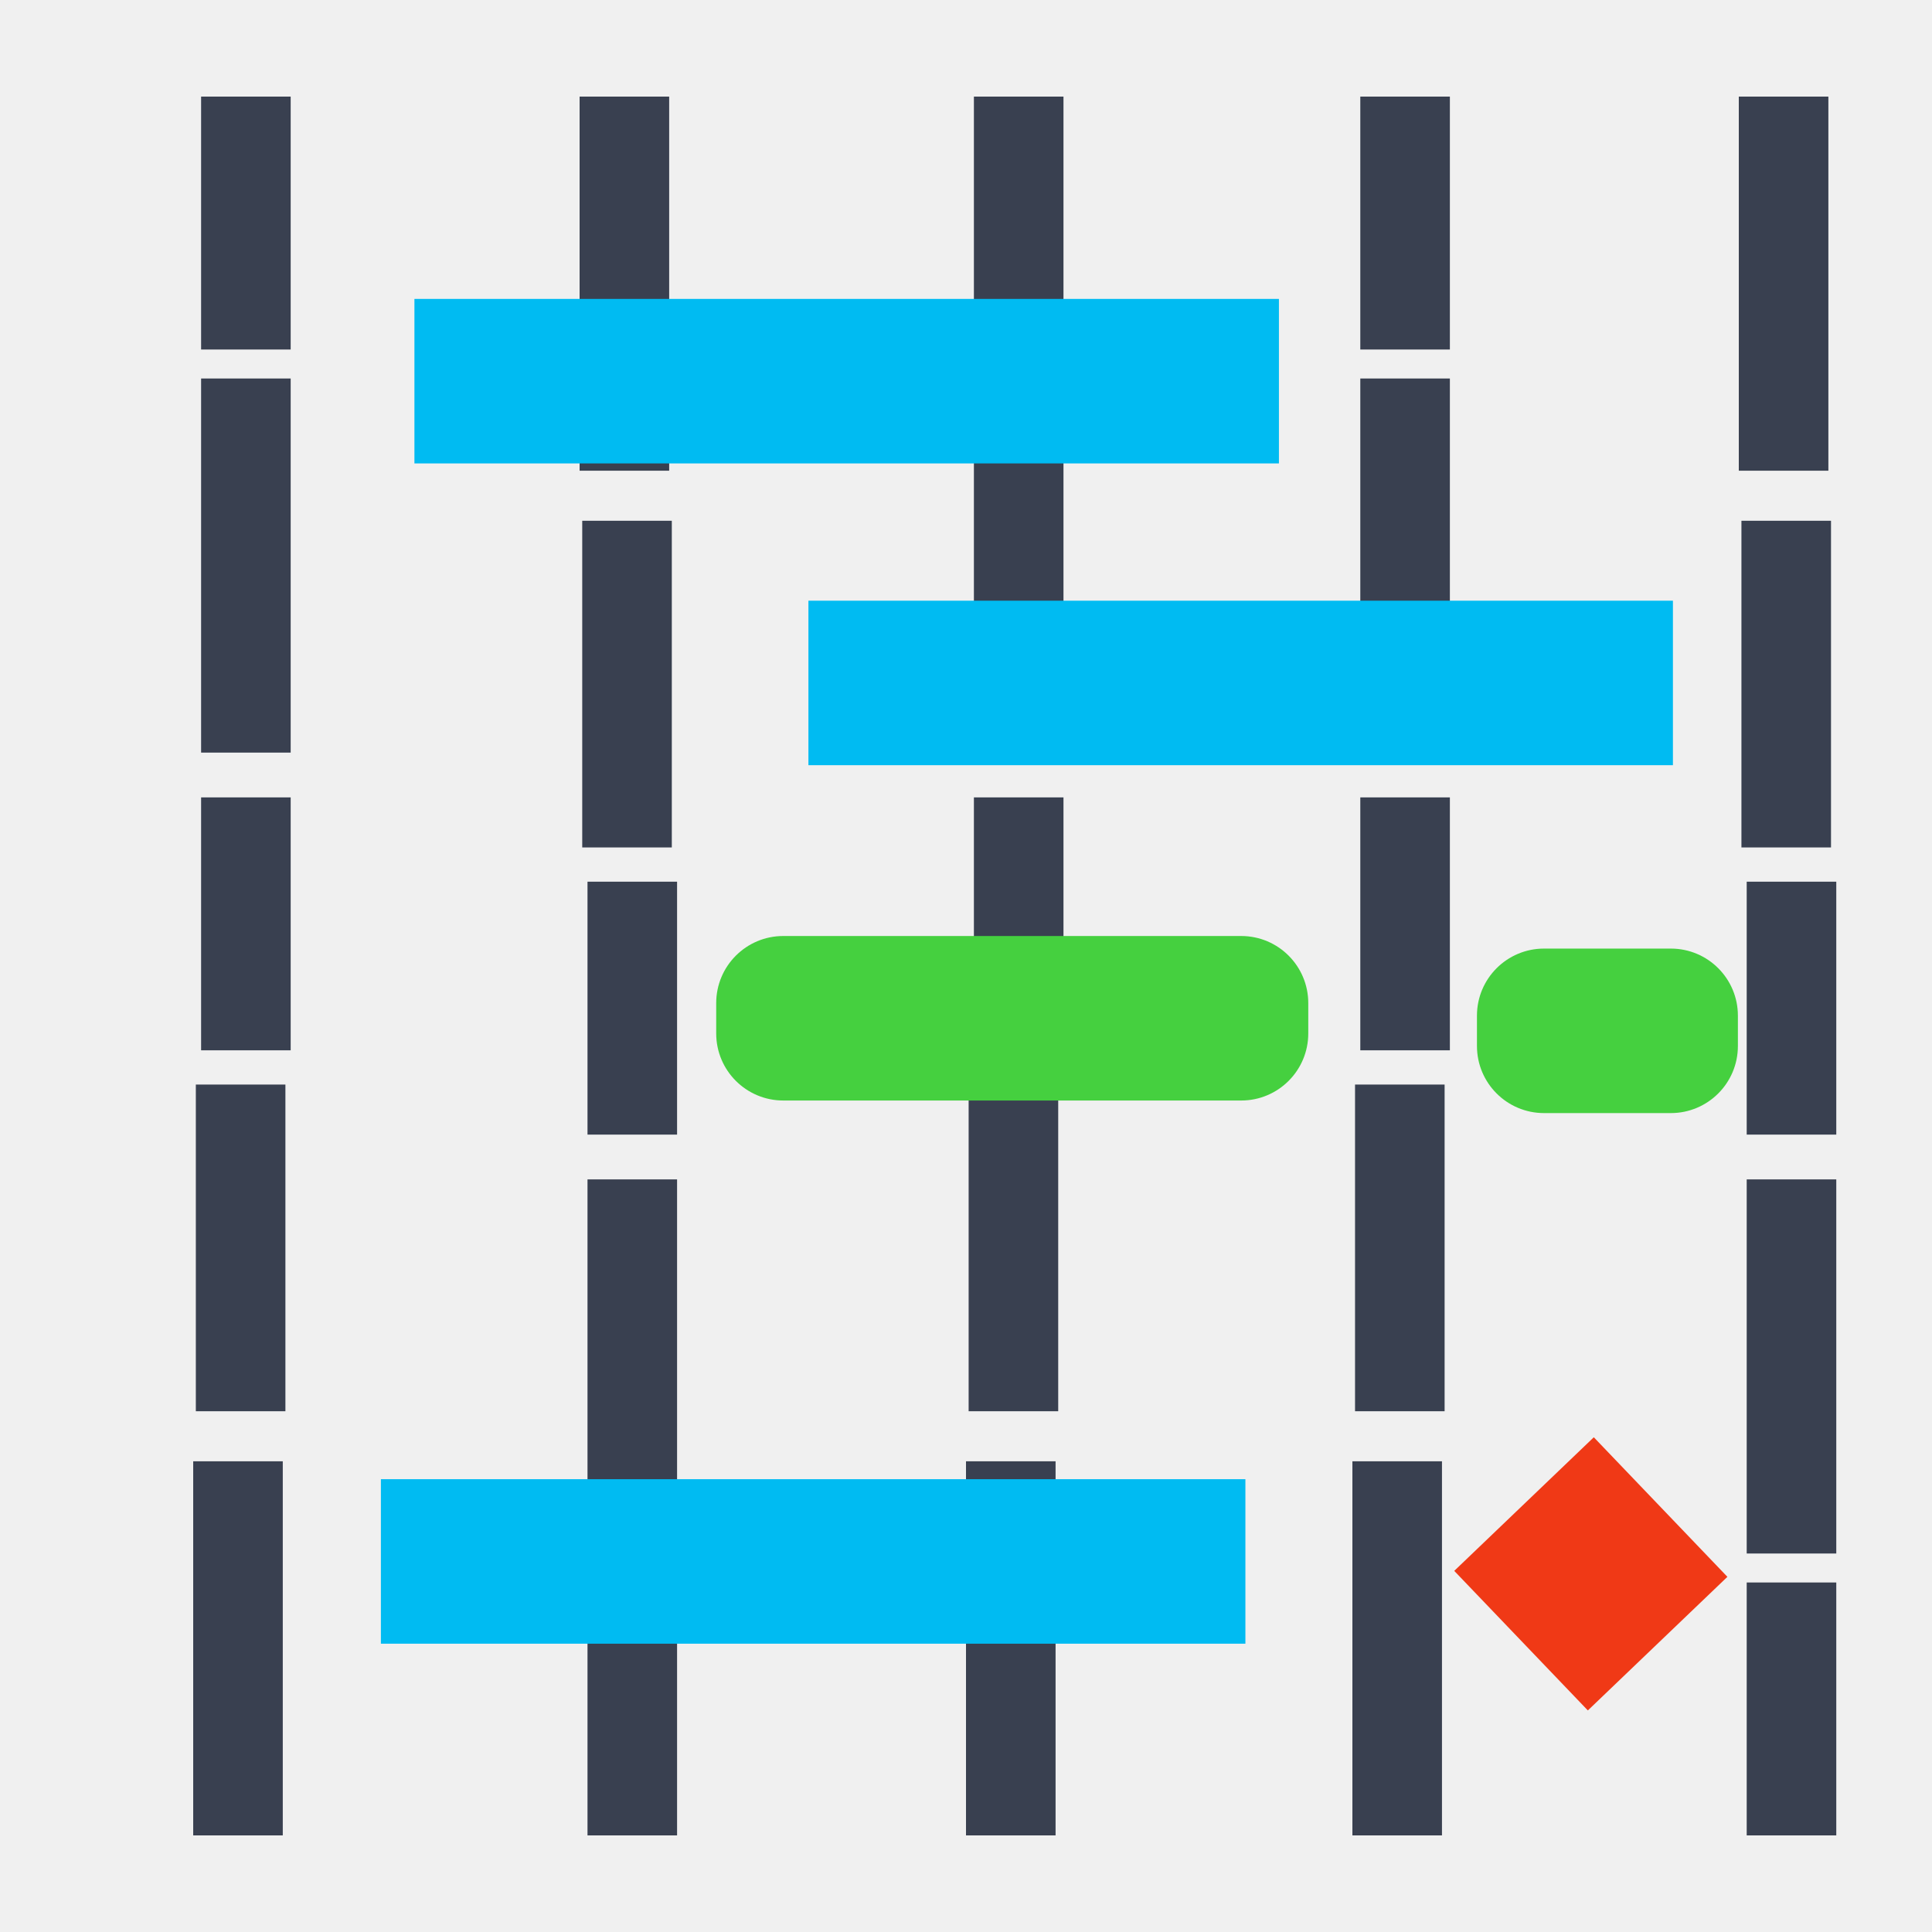
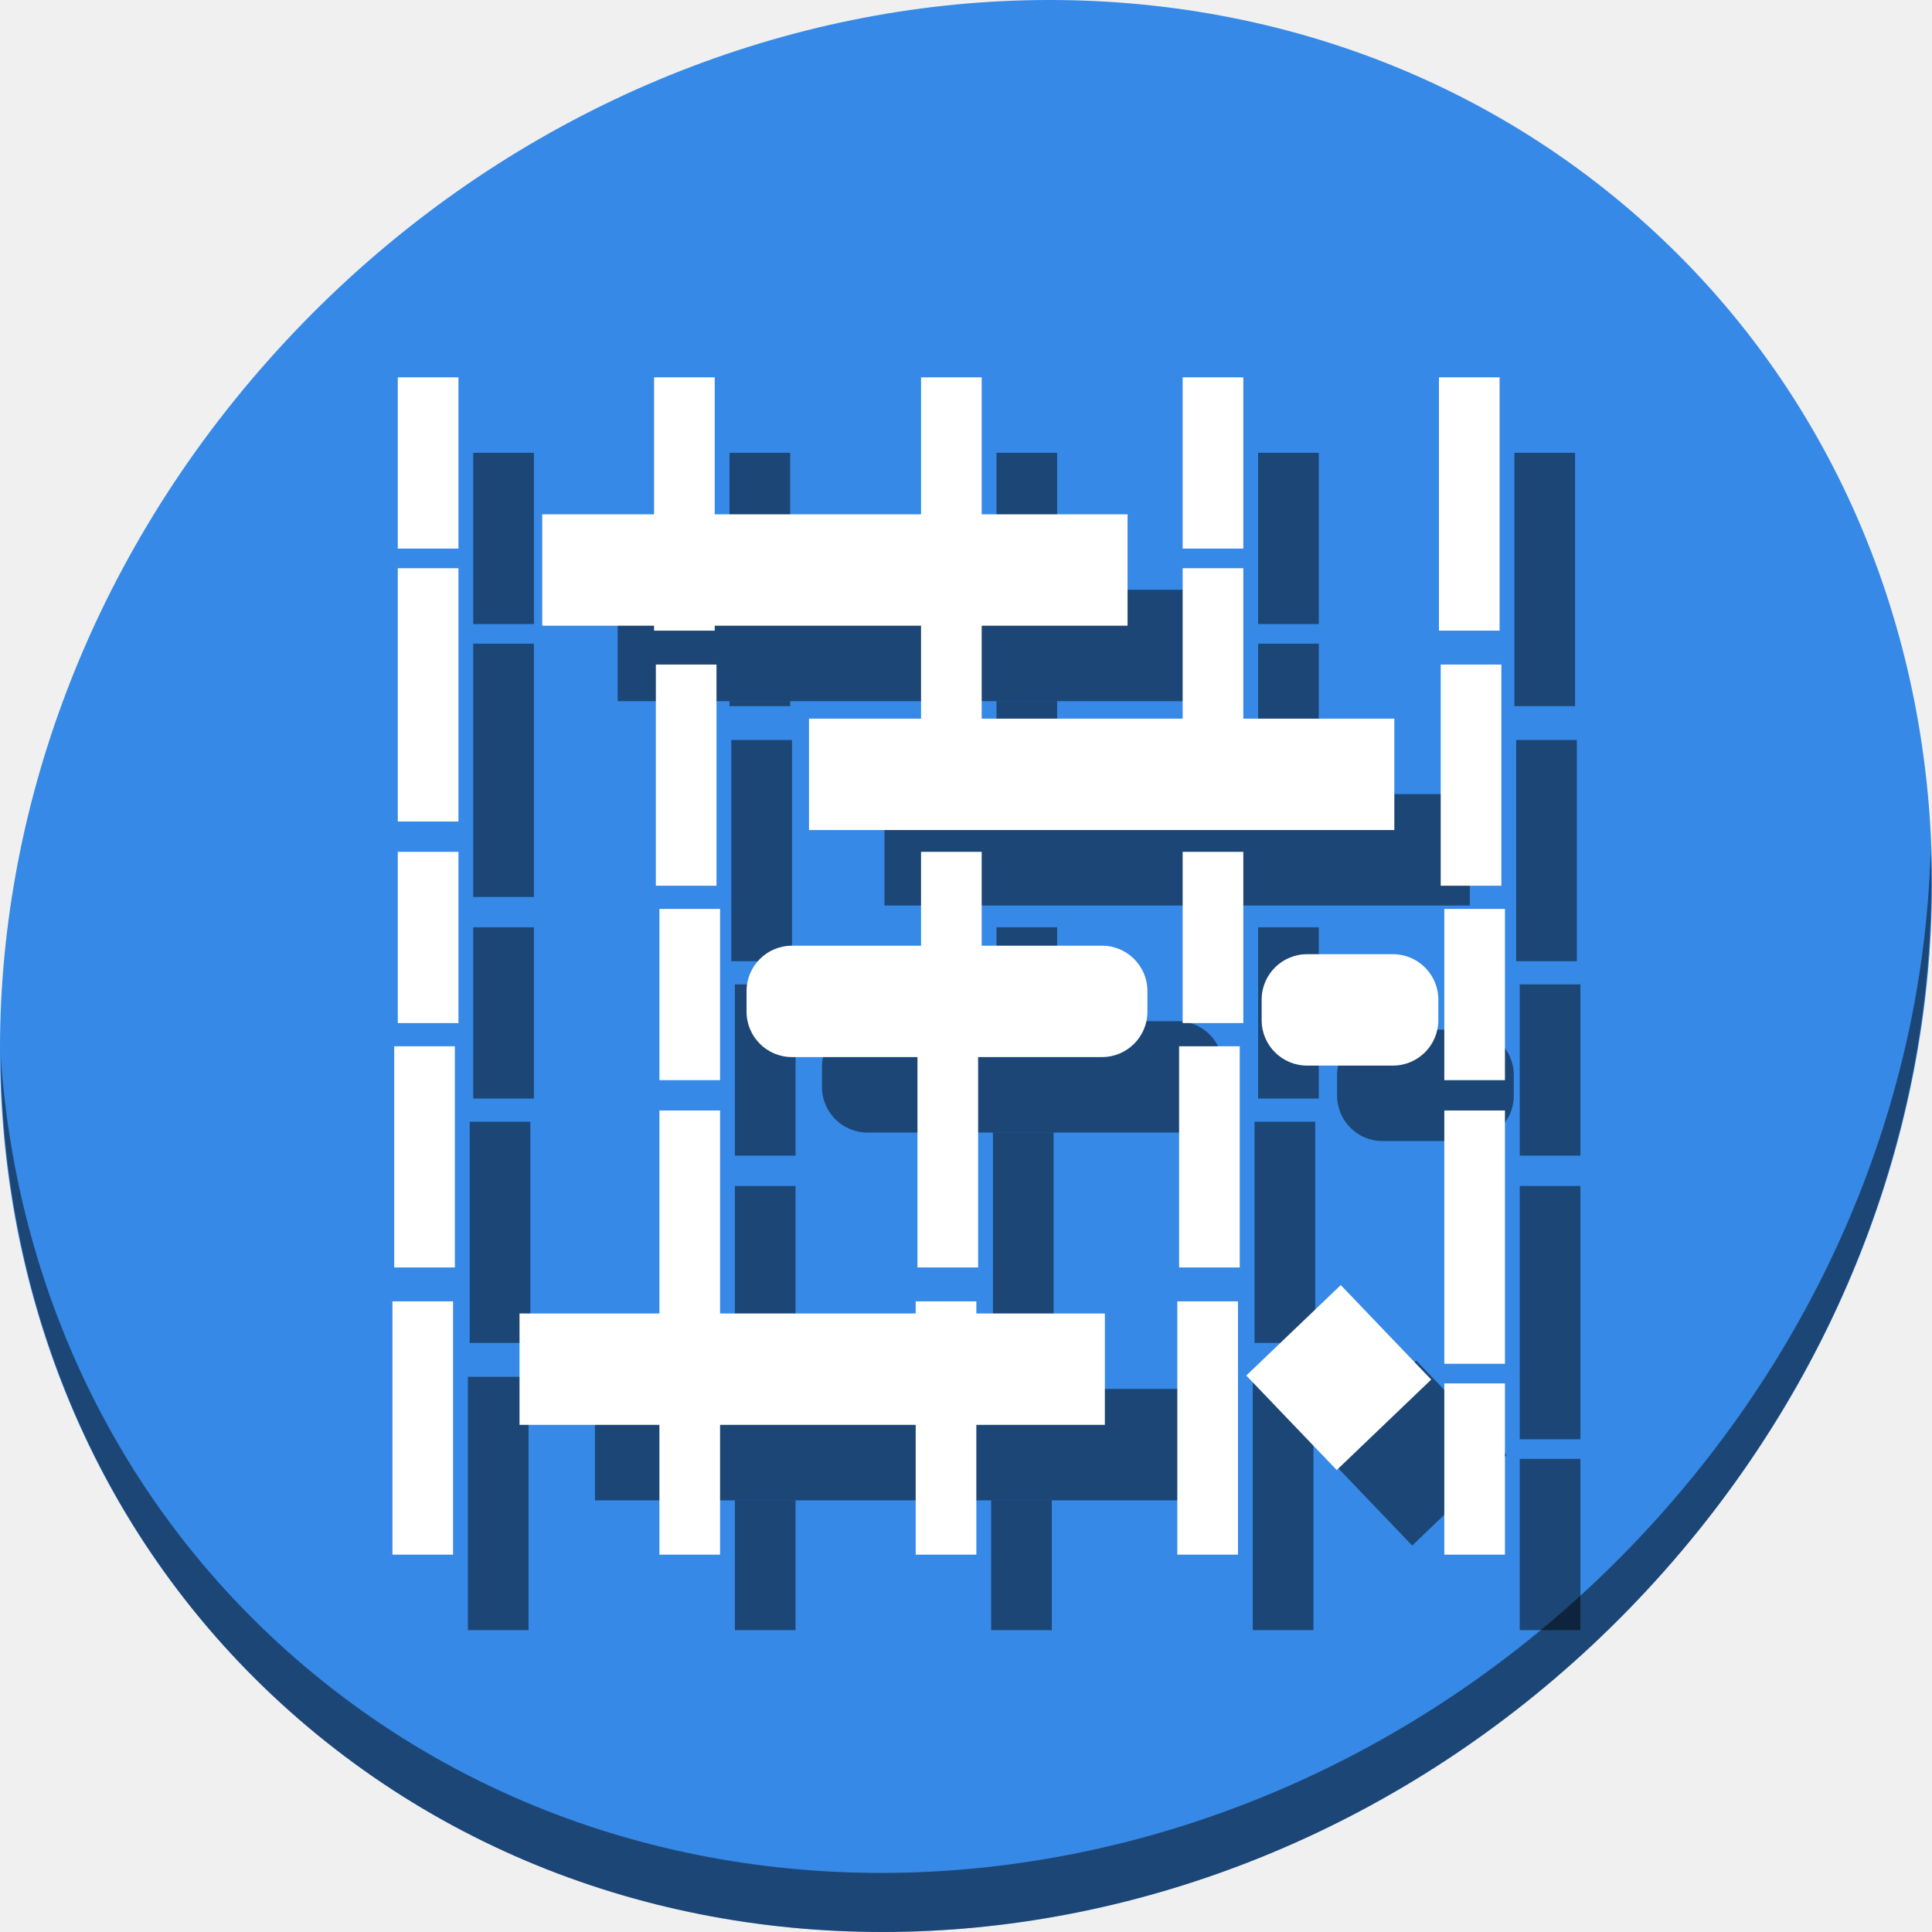
- <svg xmlns="http://www.w3.org/2000/svg" xmlns:xlink="http://www.w3.org/1999/xlink" id="Calibre" image-rendering="optimizeSpeed" version="1.1" x="0px" y="0px" width="500" height="500" viewBox="0 0 500 500" enable-background="new 0 0 1024 1024">
+ <svg xmlns="http://www.w3.org/2000/svg" xmlns:xlink="http://www.w3.org/1999/xlink" id="Calibre" version="1.1" x="0px" y="0px" width="512" height="512" viewBox="0 0 512 512" enable-background="new 0 0 1024 1024" style="image-rendering:optimizeSpeed">
  <defs transform="matrix(1 0 0 1 0 0) " id="defs3">
    <linearGradient id="linearGradient4372-3">
      <stop id="stop4374-1" offset="0" style="stop-color:#ffffff;stop-opacity:0" />
      <stop id="stop4376-5" offset="1" style="stop-color:#ffffff;stop-opacity:0.566" />
    </linearGradient>
    <linearGradient id="linearGradient4255-0">
      <stop style="stop-color:#4587cf;stop-opacity:1;" offset="0" id="stop4257-7" />
      <stop id="stop4277-8" offset="0.5" style="stop-color:#4ad9ed;stop-opacity:1;" />
      <stop style="stop-color:#e7edec;stop-opacity:1;" offset="1" id="stop4259-9" />
    </linearGradient>
    <linearGradient id="linearGradient4330-9">
      <stop style="stop-color:#000000;stop-opacity:0.564;" offset="0" id="stop4332-2" />
      <stop style="stop-color:#000000;stop-opacity:0;" offset="1" id="stop4334-6" />
    </linearGradient>
    <linearGradient xlink:href="#linearGradient4302-2" id="linearGradient4308-8" x1="104" y1="108" x2="110" y2="118" gradientUnits="userSpaceOnUse" gradientTransform="matrix(3.786323,2.186034,-2.186034,3.786323,394.0907,-201.6984)" />
    <linearGradient id="linearGradient4302-2">
      <stop style="stop-color:#f28f32;stop-opacity:0.045;" offset="0" id="stop4304-0" />
      <stop id="stop4310-0" offset="0.5" style="stop-color:#df720b;stop-opacity:1;" />
      <stop style="stop-color:#473d34;stop-opacity:1;" offset="1" id="stop4306-3" />
    </linearGradient>
-     <linearGradient xlink:href="#linearGradient4255-0" id="linearGradient3533" gradientUnits="userSpaceOnUse" gradientTransform="matrix(0.8660254,0.5,-0.5,0.8660254,105.0669,-65.10692)" x1="103.696" y1="90.268" x2="60.681" y2="47.283" />
+     <linearGradient xlink:href="#linearGradient4255-0" id="linearGradient3533" gradientUnits="userSpaceOnUse" gradientTransform="rotate(30,174.0246,163.504)" x1="103.696" y1="90.268" x2="60.681" y2="47.283" />
    <linearGradient id="linearGradient4326">
      <stop style="stop-color:#4587cf;stop-opacity:1;" offset="0" id="stop4328" />
      <stop id="stop4330" offset="0.5" style="stop-color:#4ad9ed;stop-opacity:1;" />
      <stop style="stop-color:#e7edec;stop-opacity:1;" offset="1" id="stop4332" />
    </linearGradient>
    <linearGradient xlink:href="#linearGradient4416-3" id="linearGradient5000" x1="68.673" y1="53.046" x2="18.826" y2="103.568" gradientUnits="userSpaceOnUse" gradientTransform="matrix(3.374219,0,0,3.374219,-40.52189,95.269)" />
    <linearGradient id="linearGradient4416-3">
      <stop id="stop4418-2" offset="0" style="stop-color:#ffffff;stop-opacity:0.235;" />
      <stop id="stop4420-90" offset="1" style="stop-color:#ffffff;stop-opacity:0;" />
    </linearGradient>
    <linearGradient xlink:href="#linearGradient4416-3" id="linearGradient4974" x1="116.995" y1="64.693" x2="85.122" y2="96.577" gradientUnits="userSpaceOnUse" gradientTransform="matrix(3.374219,0,0,3.374219,-40.52189,95.269)" />
    <linearGradient id="linearGradient3416">
      <stop id="stop3418" offset="0" style="stop-color:#ffffff;stop-opacity:0.235;" />
      <stop id="stop3420" offset="1" style="stop-color:#ffffff;stop-opacity:0;" />
    </linearGradient>
    <linearGradient xlink:href="#linearGradient4416-3" id="linearGradient4930" x1="115.394" y1="17.929" x2="90.622" y2="46.772" gradientUnits="userSpaceOnUse" />
    <linearGradient id="linearGradient3423">
      <stop id="stop3425" offset="0" style="stop-color:#ffffff;stop-opacity:0.235;" />
      <stop id="stop3427" offset="1" style="stop-color:#ffffff;stop-opacity:0;" />
    </linearGradient>
    <linearGradient xlink:href="#linearGradient4416-3" id="linearGradient4904" x1="67.313" y1="6.67" x2="15.629" y2="47.595" gradientUnits="userSpaceOnUse" gradientTransform="matrix(3.374219,0,0,3.374219,-40.52189,95.269)" />
    <linearGradient id="linearGradient3430">
      <stop id="stop3432" offset="0" style="stop-color:#ffffff;stop-opacity:0.235;" />
      <stop id="stop3434" offset="1" style="stop-color:#ffffff;stop-opacity:0;" />
    </linearGradient>
    <linearGradient xlink:href="#linearGradient4729" id="linearGradient4735" x1="95.642" y1="52.826" x2="117.051" y2="17.075" gradientUnits="userSpaceOnUse" />
    <linearGradient id="linearGradient4729">
      <stop style="stop-color:#000000;stop-opacity:1;" offset="0" id="stop4731" />
      <stop style="stop-color:#000000;stop-opacity:0;" offset="1" id="stop4733" />
    </linearGradient>
    <linearGradient y2="-16" x2="88" y1="128" x1="40" gradientTransform="translate(-7.440945,-7.724411)" gradientUnits="userSpaceOnUse" id="linearGradient3868" xlink:href="#linearGradient4392-6-7" />
    <linearGradient id="linearGradient4392-6-7">
      <stop style="stop-color:#000000;stop-opacity:1;" offset="0" id="stop4394-6-3" />
      <stop style="stop-color:#000000;stop-opacity:0;" offset="1" id="stop4396-2-0" />
    </linearGradient>
    <linearGradient y2="-16" x2="88" y1="128" x1="40" gradientTransform="translate(-7.440945,-7.724411)" gradientUnits="userSpaceOnUse" id="linearGradient3813" xlink:href="#linearGradient4392-6" />
    <linearGradient id="linearGradient4392-6">
      <stop style="stop-color:#000000;stop-opacity:1;" offset="0" id="stop4394-6" />
      <stop style="stop-color:#000000;stop-opacity:0;" offset="1" id="stop4396-2" />
    </linearGradient>
    <linearGradient y2="-16" x2="88" y1="128" x1="40" gradientTransform="translate(-7.440945,-7.724411)" gradientUnits="userSpaceOnUse" id="linearGradient4805" xlink:href="#linearGradient4392-3" />
    <linearGradient id="linearGradient4392-3">
      <stop style="stop-color:#000000;stop-opacity:1;" offset="0" id="stop4394-0" />
      <stop style="stop-color:#000000;stop-opacity:0;" offset="1" id="stop4396-6" />
    </linearGradient>
-     <linearGradient xlink:href="#linearGradient4772" id="linearGradient4778" x1="101.689" y1="44.165" x2="50.012" y2="96.577" gradientUnits="userSpaceOnUse" gradientTransform="matrix(0.9659258,-0.258819,0.258819,0.9659258,-12.25947,13.1221)" />
+     <linearGradient xlink:href="#linearGradient4772" id="linearGradient4778" x1="101.689" y1="44.165" x2="50.012" y2="96.577" gradientUnits="userSpaceOnUse" gradientTransform="rotate(-15,43.70639,53.12099)" />
    <linearGradient id="linearGradient4772">
      <stop style="stop-color:#dcdcdc;stop-opacity:1" offset="0" id="stop4774" />
      <stop style="stop-color:#bebebe;stop-opacity:1" offset="1" id="stop4776" />
    </linearGradient>
-     <linearGradient xlink:href="#linearGradient4780" id="linearGradient4786" x1="96.862" y1="38.183" x2="46.154" y2="95.313" gradientUnits="userSpaceOnUse" gradientTransform="matrix(0.9659258,-0.258819,0.258819,0.9659258,-12.25947,13.1221)" />
+     <linearGradient xlink:href="#linearGradient4780" id="linearGradient4786" x1="96.862" y1="38.183" x2="46.154" y2="95.313" gradientUnits="userSpaceOnUse" gradientTransform="rotate(-15,43.70639,53.12099)" />
    <linearGradient id="linearGradient4780">
      <stop style="stop-color:#bfbfbf;stop-opacity:1" offset="0" id="stop4782" />
      <stop style="stop-color:#dcdcdc;stop-opacity:1" offset="1" id="stop4784" />
    </linearGradient>
    <linearGradient id="linearGradient4958">
      <stop style="stop-color:#8d91db;stop-opacity:1;" offset="0" id="stop4960" />
      <stop style="stop-color:#1f225f;stop-opacity:1;" offset="1" id="stop4962" />
    </linearGradient>
    <linearGradient xlink:href="#linearGradient4950" id="linearGradient4956" x1="400" y1="624" x2="780" y2="184" gradientUnits="userSpaceOnUse" />
    <linearGradient id="linearGradient4950">
      <stop style="stop-color:#8d91db;stop-opacity:1;" offset="0" id="stop4952" />
      <stop style="stop-color:#ffffff;stop-opacity:1;" offset="1" id="stop4954" />
    </linearGradient>
    <linearGradient gradientTransform="translate(-167.321,-271.6857)" y2="184" x2="780" y1="624" x1="400" gradientUnits="userSpaceOnUse" id="linearGradient3506" xlink:href="#linearGradient4950" />
  </defs>
-   <rect style="fill:#394050;fill-opacity:1;stroke:none" id="rect3343" width="23.182" height="96.818" x="50" y="378.182" />
-   <rect style="fill:#394050;fill-opacity:1;stroke:none" id="rect3343-3" width="23.182" height="84.545" x="50.682" y="280.682" />
-   <rect style="fill:#394050;fill-opacity:1;stroke:none" id="rect3343-3-6" width="23.182" height="65.455" x="52.045" y="206.364" />
-   <rect style="fill:#394050;fill-opacity:1;stroke:none" id="rect3343-7" width="23.182" height="96.818" x="52.045" y="97.955" />
-   <rect style="fill:#394050;fill-opacity:1;stroke:none" id="rect3343-3-6-5" width="23.182" height="65.455" x="52.045" y="25" />
-   <rect style="fill:#394050;fill-opacity:1;stroke:none" id="rect3343-36" width="23.182" height="96.818" x="150" y="-121.818" transform="scale(1,-1)" />
-   <rect style="fill:#394050;fill-opacity:1;stroke:none" id="rect3343-3-7" width="23.182" height="84.545" x="150.682" y="-219.318" transform="scale(1,-1)" />
-   <rect style="fill:#394050;fill-opacity:1;stroke:none" id="rect3343-3-6-53" width="23.182" height="65.455" x="152.045" y="-293.636" transform="scale(1,-1)" />
-   <rect style="fill:#394050;fill-opacity:1;stroke:none" id="rect3343-7-5" width="23.182" height="96.818" x="152.045" y="-402.046" transform="scale(1,-1)" />
-   <rect style="fill:#394050;fill-opacity:1;stroke:none" id="rect3343-3-6-5-6" width="23.182" height="65.455" x="152.045" y="-475" transform="scale(1,-1)" />
-   <rect style="fill:#394050;fill-opacity:1;stroke:none" id="rect3343-2" width="23.182" height="96.818" x="250" y="378.182" />
-   <rect style="fill:#394050;fill-opacity:1;stroke:none" id="rect3343-3-9" width="23.182" height="84.545" x="250.682" y="280.682" />
-   <rect style="fill:#394050;fill-opacity:1;stroke:none" id="rect3343-3-6-1" width="23.182" height="65.455" x="252.045" y="206.364" />
-   <rect style="fill:#394050;fill-opacity:1;stroke:none" id="rect3343-7-2" width="23.182" height="96.818" x="252.045" y="97.955" />
-   <rect style="fill:#394050;fill-opacity:1;stroke:none" id="rect3343-3-6-5-7" width="23.182" height="65.455" x="252.045" y="25" />
-   <rect style="fill:#394050;fill-opacity:1;stroke:none" id="rect3343-0" width="23.182" height="96.818" x="350" y="378.182" />
-   <rect style="fill:#394050;fill-opacity:1;stroke:none" id="rect3343-3-93" width="23.182" height="84.545" x="350.682" y="280.682" />
-   <rect style="fill:#394050;fill-opacity:1;stroke:none" id="rect3343-3-6-6" width="23.182" height="65.455" x="352.045" y="206.364" />
-   <rect style="fill:#394050;fill-opacity:1;stroke:none" id="rect3343-7-0" width="23.182" height="96.818" x="352.045" y="97.955" />
-   <rect style="fill:#394050;fill-opacity:1;stroke:none" id="rect3343-3-6-5-62" width="23.182" height="65.455" x="352.045" y="25" />
-   <rect style="fill:#394050;fill-opacity:1;stroke:none" id="rect3343-36-6" width="23.182" height="96.818" x="450" y="-121.818" transform="scale(1,-1)" />
-   <rect style="fill:#394050;fill-opacity:1;stroke:none" id="rect3343-3-7-1" width="23.182" height="84.545" x="450.682" y="-219.318" transform="scale(1,-1)" />
-   <rect style="fill:#394050;fill-opacity:1;stroke:none" id="rect3343-3-6-53-8" width="23.182" height="65.455" x="452.045" y="-293.636" transform="scale(1,-1)" />
-   <rect style="fill:#394050;fill-opacity:1;stroke:none" id="rect3343-7-5-7" width="23.182" height="96.818" x="452.045" y="-402.046" transform="scale(1,-1)" />
-   <rect style="fill:#394050;fill-opacity:1;stroke:none" id="rect3343-3-6-5-6-9" width="23.182" height="65.455" x="452.045" y="-475" transform="scale(1,-1)" />
-   <rect style="fill:#00bbf2;fill-opacity:1;stroke:none" id="rect3465" width="223.732" height="42.573" x="98.575" y="382.813" />
-   <rect style="fill:#00bbf2;fill-opacity:1;stroke:none" id="rect3465-2" width="223.732" height="42.573" x="209.219" y="155.459" />
-   <rect style="fill:#00bbf2;fill-opacity:1;stroke:none" id="rect3465-0" width="223.732" height="42.573" x="107.253" y="77.358" />
-   <rect style="fill:#45d03f;fill-opacity:1;stroke:none" id="rect3465-23" width="153.224" height="42.573" x="185.354" y="242.239" ry="17.356" />
-   <rect style="fill:#45d03f;fill-opacity:1;stroke:none" id="rect3465-23-7" width="67.529" height="42.573" x="382.236" y="245.493" ry="17.356" />
-   <rect style="fill:#f03916;fill-opacity:1;stroke:none" id="rect3465-5" width="50" height="50" x="553.926" y="-40.716" transform="matrix(0.6915425,0.7223358,-0.7223358,0.6915425,0,0)" />
+   <g transform="translate(-1.4067671e-7,4e-6)" style="image-rendering:optimizeSpeed" id="g1138">
+     <path id="path842" d="M 432.913,56.474 C 535.106,145.049 538.74,306.174 441.03,416.373 343.32,526.572 181.28,544.101 79.087,455.526 -23.106,366.951 -26.74,205.826 70.97,95.627 168.68,-14.572 330.72,-32.101 432.913,56.474 Z" style="fill:#3689e6;fill-opacity:1;stroke-width:11.11" />
+     <path id="path845" d="M 511.635,224.904 C 510.084,286.215 486.474,349.058 440.669,400.718 342.959,510.917 180.919,528.446 78.726,439.871 30.827,398.356 4.497,340.923 0.194,280.229 0.799,346.585 27.117,410.482 79.079,455.519 181.272,544.094 343.32,526.556 441.022,416.366 490.727,360.308 514.027,291.075 511.635,224.904 Z" style="opacity:1;fill:#000000;fill-opacity:0.49;stroke-width:11.11" />
+     <rect style="fill:#000000;fill-opacity:0.49;stroke:none;stroke-width:0.693" id="rect951" width="16.073" height="67.127" x="124" y="364.873" />
+     <rect style="fill:#000000;fill-opacity:0.49;stroke:none;stroke-width:0.693" id="rect953" width="16.073" height="58.618" x="124.473" y="297.273" />
+     <rect style="fill:#000000;fill-opacity:0.49;stroke:none;stroke-width:0.693" id="rect955" width="16.073" height="45.382" x="125.418" y="245.745" />
+     <rect style="fill:#000000;fill-opacity:0.49;stroke:none;stroke-width:0.693" id="rect957" width="16.073" height="67.127" x="125.418" y="170.582" />
+     <rect style="fill:#000000;fill-opacity:0.49;stroke:none;stroke-width:0.693" id="rect959" width="16.073" height="45.382" x="125.418" y="120" />
+     <path id="rect961" d="m 193.334,120 v 36.301 h 16.072 V 120 Z m 0,65.818 v 1.309 h 16.072 v -1.309 z" style="fill:#000000;fill-opacity:0.49;stroke:none;stroke-width:0.693" />
+     <rect style="fill:#000000;fill-opacity:0.49;stroke:none;stroke-width:0.693" id="rect963" width="16.073" height="58.618" x="193.806" y="-254.727" transform="scale(1,-1)" />
+     <rect style="fill:#000000;fill-opacity:0.49;stroke:none;stroke-width:0.693" id="rect965" width="16.073" height="45.382" x="194.752" y="-306.255" transform="scale(1,-1)" />
+     <path id="rect967" d="m 194.752,314.291 v 53.793 h 16.072 v -53.793 z" style="fill:#000000;fill-opacity:0.49;stroke:none;stroke-width:0.693" />
+     <path id="rect969" d="M 194.752,397.602 V 432 h 16.072 v -34.398 z" style="fill:#000000;fill-opacity:0.49;stroke:none;stroke-width:0.693" />
+     <path id="rect971" d="m 262.666,364.873 v 3.211 h 16.074 v -3.211 z m 0,32.729 V 432 h 16.074 v -34.398 z" style="fill:#000000;fill-opacity:0.49;stroke:none;stroke-width:0.693" />
+     <path id="rect973" d="m 263.139,300.137 v 55.754 h 16.074 v -55.754 z" style="fill:#000000;fill-opacity:0.49;stroke:none;stroke-width:0.693" />
+     <path id="rect975" d="m 264.084,245.746 v 24.873 h 16.074 v -24.873 z" style="fill:#000000;fill-opacity:0.49;stroke:none;stroke-width:0.693" />
+     <path id="rect977" d="m 264.084,185.818 v 24.633 h 16.074 v -24.633 z" style="fill:#000000;fill-opacity:0.49;stroke:none;stroke-width:0.693" />
+     <rect style="fill:#000000;fill-opacity:0.49;stroke:none;stroke-width:0.693" id="rect979" width="16.073" height="45.382" x="264.085" y="120" />
+     <rect style="fill:#000000;fill-opacity:0.49;stroke:none;stroke-width:0.693" id="rect981" width="16.073" height="67.127" x="332" y="364.873" />
+     <rect style="fill:#000000;fill-opacity:0.49;stroke:none;stroke-width:0.693" id="rect983" width="16.073" height="58.618" x="332.473" y="297.273" />
+     <rect style="fill:#000000;fill-opacity:0.49;stroke:none;stroke-width:0.693" id="rect985" width="16.073" height="45.382" x="333.418" y="245.745" />
+     <path id="rect987" d="m 333.418,170.582 v 39.869 h 16.072 v -39.869 z" style="fill:#000000;fill-opacity:0.49;stroke:none;stroke-width:0.693" />
+     <rect style="fill:#000000;fill-opacity:0.49;stroke:none;stroke-width:0.693" id="rect989" width="16.073" height="45.382" x="333.418" y="120" />
+     <rect style="fill:#000000;fill-opacity:0.49;stroke:none;stroke-width:0.693" id="rect991" width="16.073" height="67.127" x="401.333" y="-187.127" transform="scale(1,-1)" />
+     <rect style="fill:#000000;fill-opacity:0.49;stroke:none;stroke-width:0.693" id="rect993" width="16.073" height="58.618" x="401.806" y="-254.727" transform="scale(1,-1)" />
+     <rect style="fill:#000000;fill-opacity:0.49;stroke:none;stroke-width:0.693" id="rect995" width="16.073" height="45.382" x="402.752" y="-306.255" transform="scale(1,-1)" />
+     <rect style="fill:#000000;fill-opacity:0.49;stroke:none;stroke-width:0.693" id="rect997" width="16.073" height="67.127" x="402.752" y="-381.418" transform="scale(1,-1)" />
+     <rect style="fill:#000000;fill-opacity:0.49;stroke:none;stroke-width:0.693" id="rect999" width="16.073" height="45.382" x="402.752" y="-432" transform="scale(1,-1)" />
+     <rect style="fill:#000000;fill-opacity:0.49;stroke:none;stroke-width:0.693" id="rect1001" width="155.121" height="29.517" x="157.678" y="368.084" />
+     <rect style="fill:#000000;fill-opacity:0.49;stroke:none;stroke-width:0.693" id="rect1003" width="155.121" height="29.517" x="234.392" y="210.452" />
+     <rect style="fill:#000000;fill-opacity:0.49;stroke:none;stroke-width:0.693" id="rect1005" width="155.121" height="29.517" x="163.695" y="156.301" />
+     <rect style="fill:#000000;fill-opacity:0.49;stroke:none;stroke-width:0.693" id="rect1007" width="106.235" height="29.517" x="217.846" y="270.619" ry="12.033" />
+     <rect style="fill:#000000;fill-opacity:0.49;stroke:none;stroke-width:0.693" id="rect1009" width="46.82" height="29.517" x="354.35" y="272.875" ry="12.033" />
+     <rect style="fill:#000000;fill-opacity:0.49;stroke:none;stroke-width:0.693" id="rect1011" width="34.667" height="34.667" x="519.993" y="-21.76" transform="rotate(46.24767)" />
+     <g id="g949">
+       <rect style="fill:#ffffff;fill-opacity:1;stroke:none;stroke-width:0.693" id="rect3343" width="16.073" height="67.127" x="104" y="344.873" />
+       <rect style="fill:#ffffff;fill-opacity:1;stroke:none;stroke-width:0.693" id="rect3343-3" width="16.073" height="58.618" x="104.473" y="277.273" />
+       <rect style="fill:#ffffff;fill-opacity:1;stroke:none;stroke-width:0.693" id="rect3343-3-6" width="16.073" height="45.382" x="105.418" y="225.746" />
+       <rect style="fill:#ffffff;fill-opacity:1;stroke:none;stroke-width:0.693" id="rect3343-7" width="16.073" height="67.127" x="105.418" y="150.582" />
+       <rect style="fill:#ffffff;fill-opacity:1;stroke:none;stroke-width:0.693" id="rect3343-3-6-5" width="16.073" height="45.382" x="105.418" y="100" />
+       <rect style="fill:#ffffff;fill-opacity:1;stroke:none;stroke-width:0.693" id="rect3343-36" width="16.073" height="67.127" x="173.333" y="-167.127" transform="scale(1,-1)" />
+       <rect style="fill:#ffffff;fill-opacity:1;stroke:none;stroke-width:0.693" id="rect3343-3-7" width="16.073" height="58.618" x="173.806" y="-234.727" transform="scale(1,-1)" />
+       <rect style="fill:#ffffff;fill-opacity:1;stroke:none;stroke-width:0.693" id="rect3343-3-6-53" width="16.073" height="45.382" x="174.752" y="-286.255" transform="scale(1,-1)" />
+       <rect style="fill:#ffffff;fill-opacity:1;stroke:none;stroke-width:0.693" id="rect3343-7-5" width="16.073" height="67.127" x="174.752" y="-361.418" transform="scale(1,-1)" />
+       <rect style="fill:#ffffff;fill-opacity:1;stroke:none;stroke-width:0.693" id="rect3343-3-6-5-6" width="16.073" height="45.382" x="174.752" y="-412" transform="scale(1,-1)" />
+       <rect style="fill:#ffffff;fill-opacity:1;stroke:none;stroke-width:0.693" id="rect3343-2" width="16.073" height="67.127" x="242.667" y="344.873" />
+       <rect style="fill:#ffffff;fill-opacity:1;stroke:none;stroke-width:0.693" id="rect3343-3-9" width="16.073" height="58.618" x="243.139" y="277.273" />
+       <rect style="fill:#ffffff;fill-opacity:1;stroke:none;stroke-width:0.693" id="rect3343-3-6-1" width="16.073" height="45.382" x="244.085" y="225.745" />
+       <rect style="fill:#ffffff;fill-opacity:1;stroke:none;stroke-width:0.693" id="rect3343-7-2" width="16.073" height="67.127" x="244.085" y="150.582" />
+       <rect style="fill:#ffffff;fill-opacity:1;stroke:none;stroke-width:0.693" id="rect3343-3-6-5-7" width="16.073" height="45.382" x="244.085" y="100" />
+       <rect style="fill:#ffffff;fill-opacity:1;stroke:none;stroke-width:0.693" id="rect3343-0" width="16.073" height="67.127" x="312" y="344.873" />
+       <rect style="fill:#ffffff;fill-opacity:1;stroke:none;stroke-width:0.693" id="rect3343-3-93" width="16.073" height="58.618" x="312.473" y="277.273" />
+       <rect style="fill:#ffffff;fill-opacity:1;stroke:none;stroke-width:0.693" id="rect3343-3-6-6" width="16.073" height="45.382" x="313.418" y="225.746" />
+       <rect style="fill:#ffffff;fill-opacity:1;stroke:none;stroke-width:0.693" id="rect3343-7-0" width="16.073" height="67.127" x="313.418" y="150.582" />
+       <rect style="fill:#ffffff;fill-opacity:1;stroke:none;stroke-width:0.693" id="rect3343-3-6-5-62" width="16.073" height="45.382" x="313.418" y="100" />
+       <rect style="fill:#ffffff;fill-opacity:1;stroke:none;stroke-width:0.693" id="rect3343-36-6" width="16.073" height="67.127" x="381.333" y="-167.127" transform="scale(1,-1)" />
+       <rect style="fill:#ffffff;fill-opacity:1;stroke:none;stroke-width:0.693" id="rect3343-3-7-1" width="16.073" height="58.618" x="381.806" y="-234.727" transform="scale(1,-1)" />
+       <rect style="fill:#ffffff;fill-opacity:1;stroke:none;stroke-width:0.693" id="rect3343-3-6-53-8" width="16.073" height="45.382" x="382.752" y="-286.255" transform="scale(1,-1)" />
+       <rect style="fill:#ffffff;fill-opacity:1;stroke:none;stroke-width:0.693" id="rect3343-7-5-7" width="16.073" height="67.127" x="382.752" y="-361.418" transform="scale(1,-1)" />
+       <rect style="fill:#ffffff;fill-opacity:1;stroke:none;stroke-width:0.693" id="rect3343-3-6-5-6-9" width="16.073" height="45.382" x="382.752" y="-412" transform="scale(1,-1)" />
+       <rect style="fill:#ffffff;fill-opacity:1;stroke:none;stroke-width:0.693" id="rect3465" width="155.121" height="29.517" x="137.678" y="348.084" />
+       <rect style="fill:#ffffff;fill-opacity:1;stroke:none;stroke-width:0.693" id="rect3465-2" width="155.121" height="29.517" x="214.392" y="190.452" />
+       <rect style="fill:#ffffff;fill-opacity:1;stroke:none;stroke-width:0.693" id="rect3465-0" width="155.121" height="29.517" x="143.695" y="136.301" />
+       <rect style="fill:#ffffff;fill-opacity:1;stroke:none;stroke-width:0.693" id="rect3465-23" width="106.235" height="29.517" x="197.846" y="250.619" ry="12.033" />
+       <rect style="fill:#ffffff;fill-opacity:1;stroke:none;stroke-width:0.693" id="rect3465-23-7" width="46.82" height="29.517" x="334.35" y="252.875" ry="12.033" />
+       <rect style="fill:#ffffff;fill-opacity:1;stroke:none;stroke-width:0.693" id="rect3465-5" width="34.667" height="34.667" x="491.715" y="-21.144" transform="rotate(46.24767)" />
+     </g>
+   </g>
</svg>
